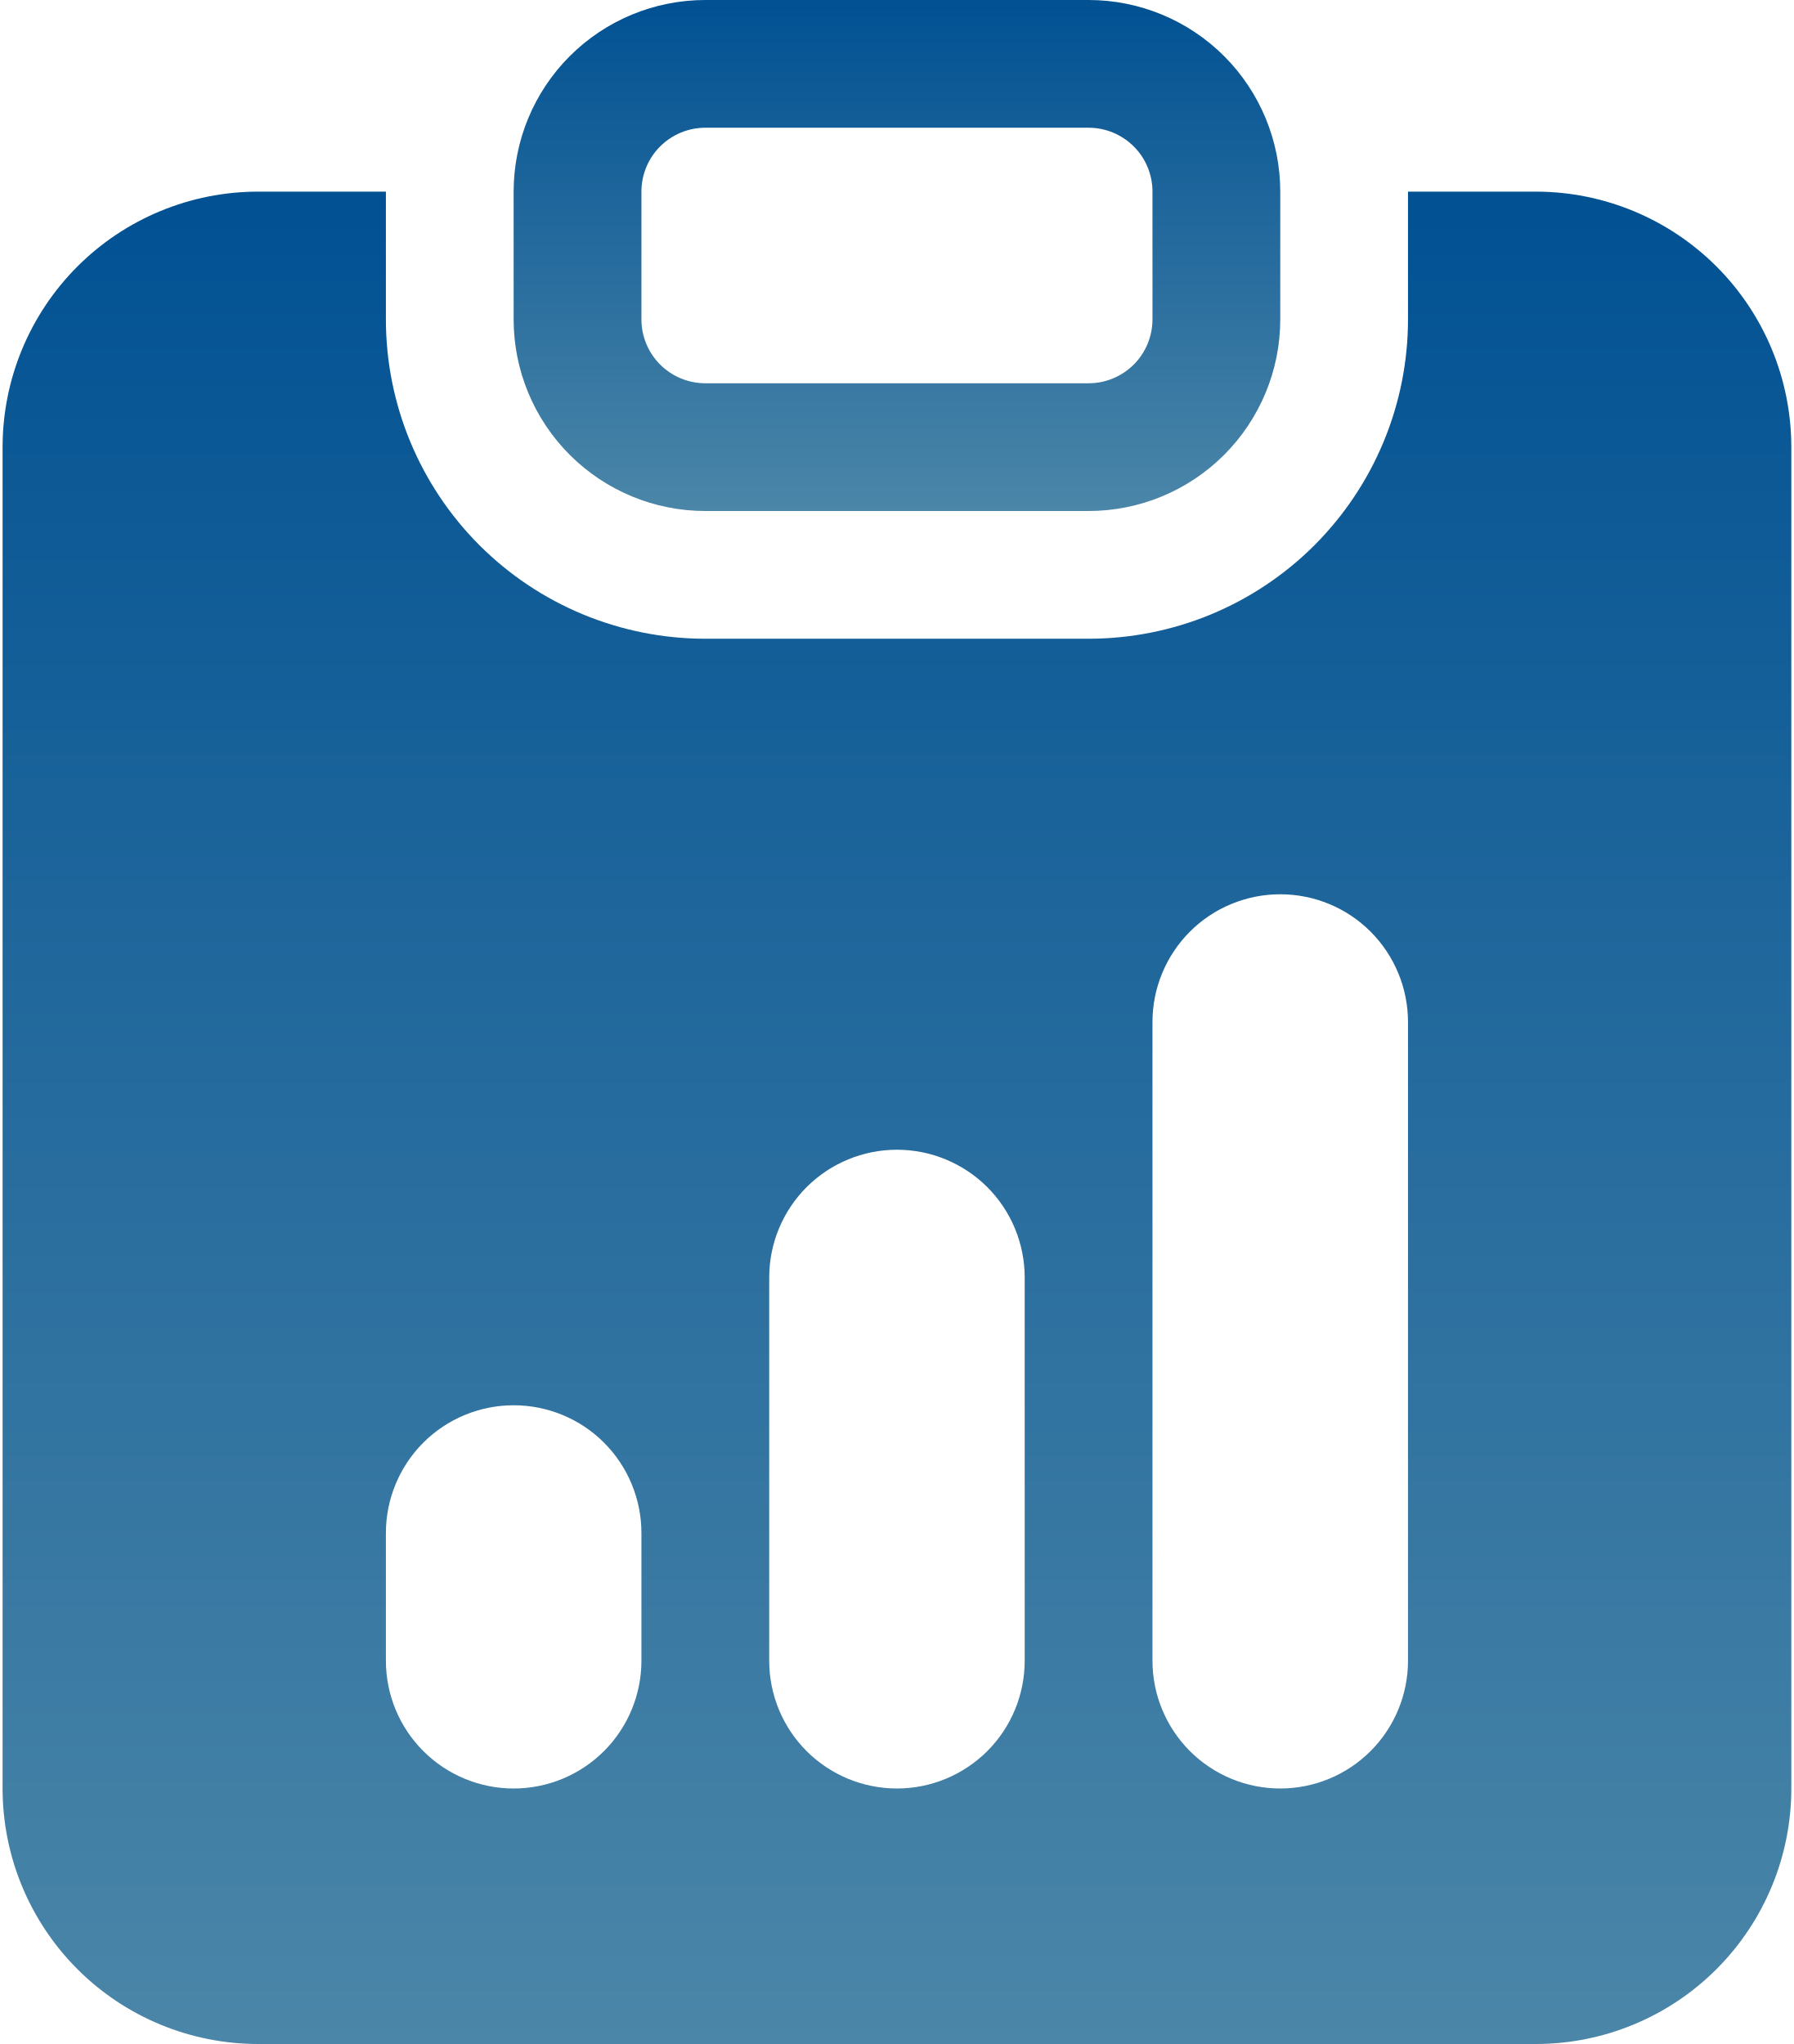
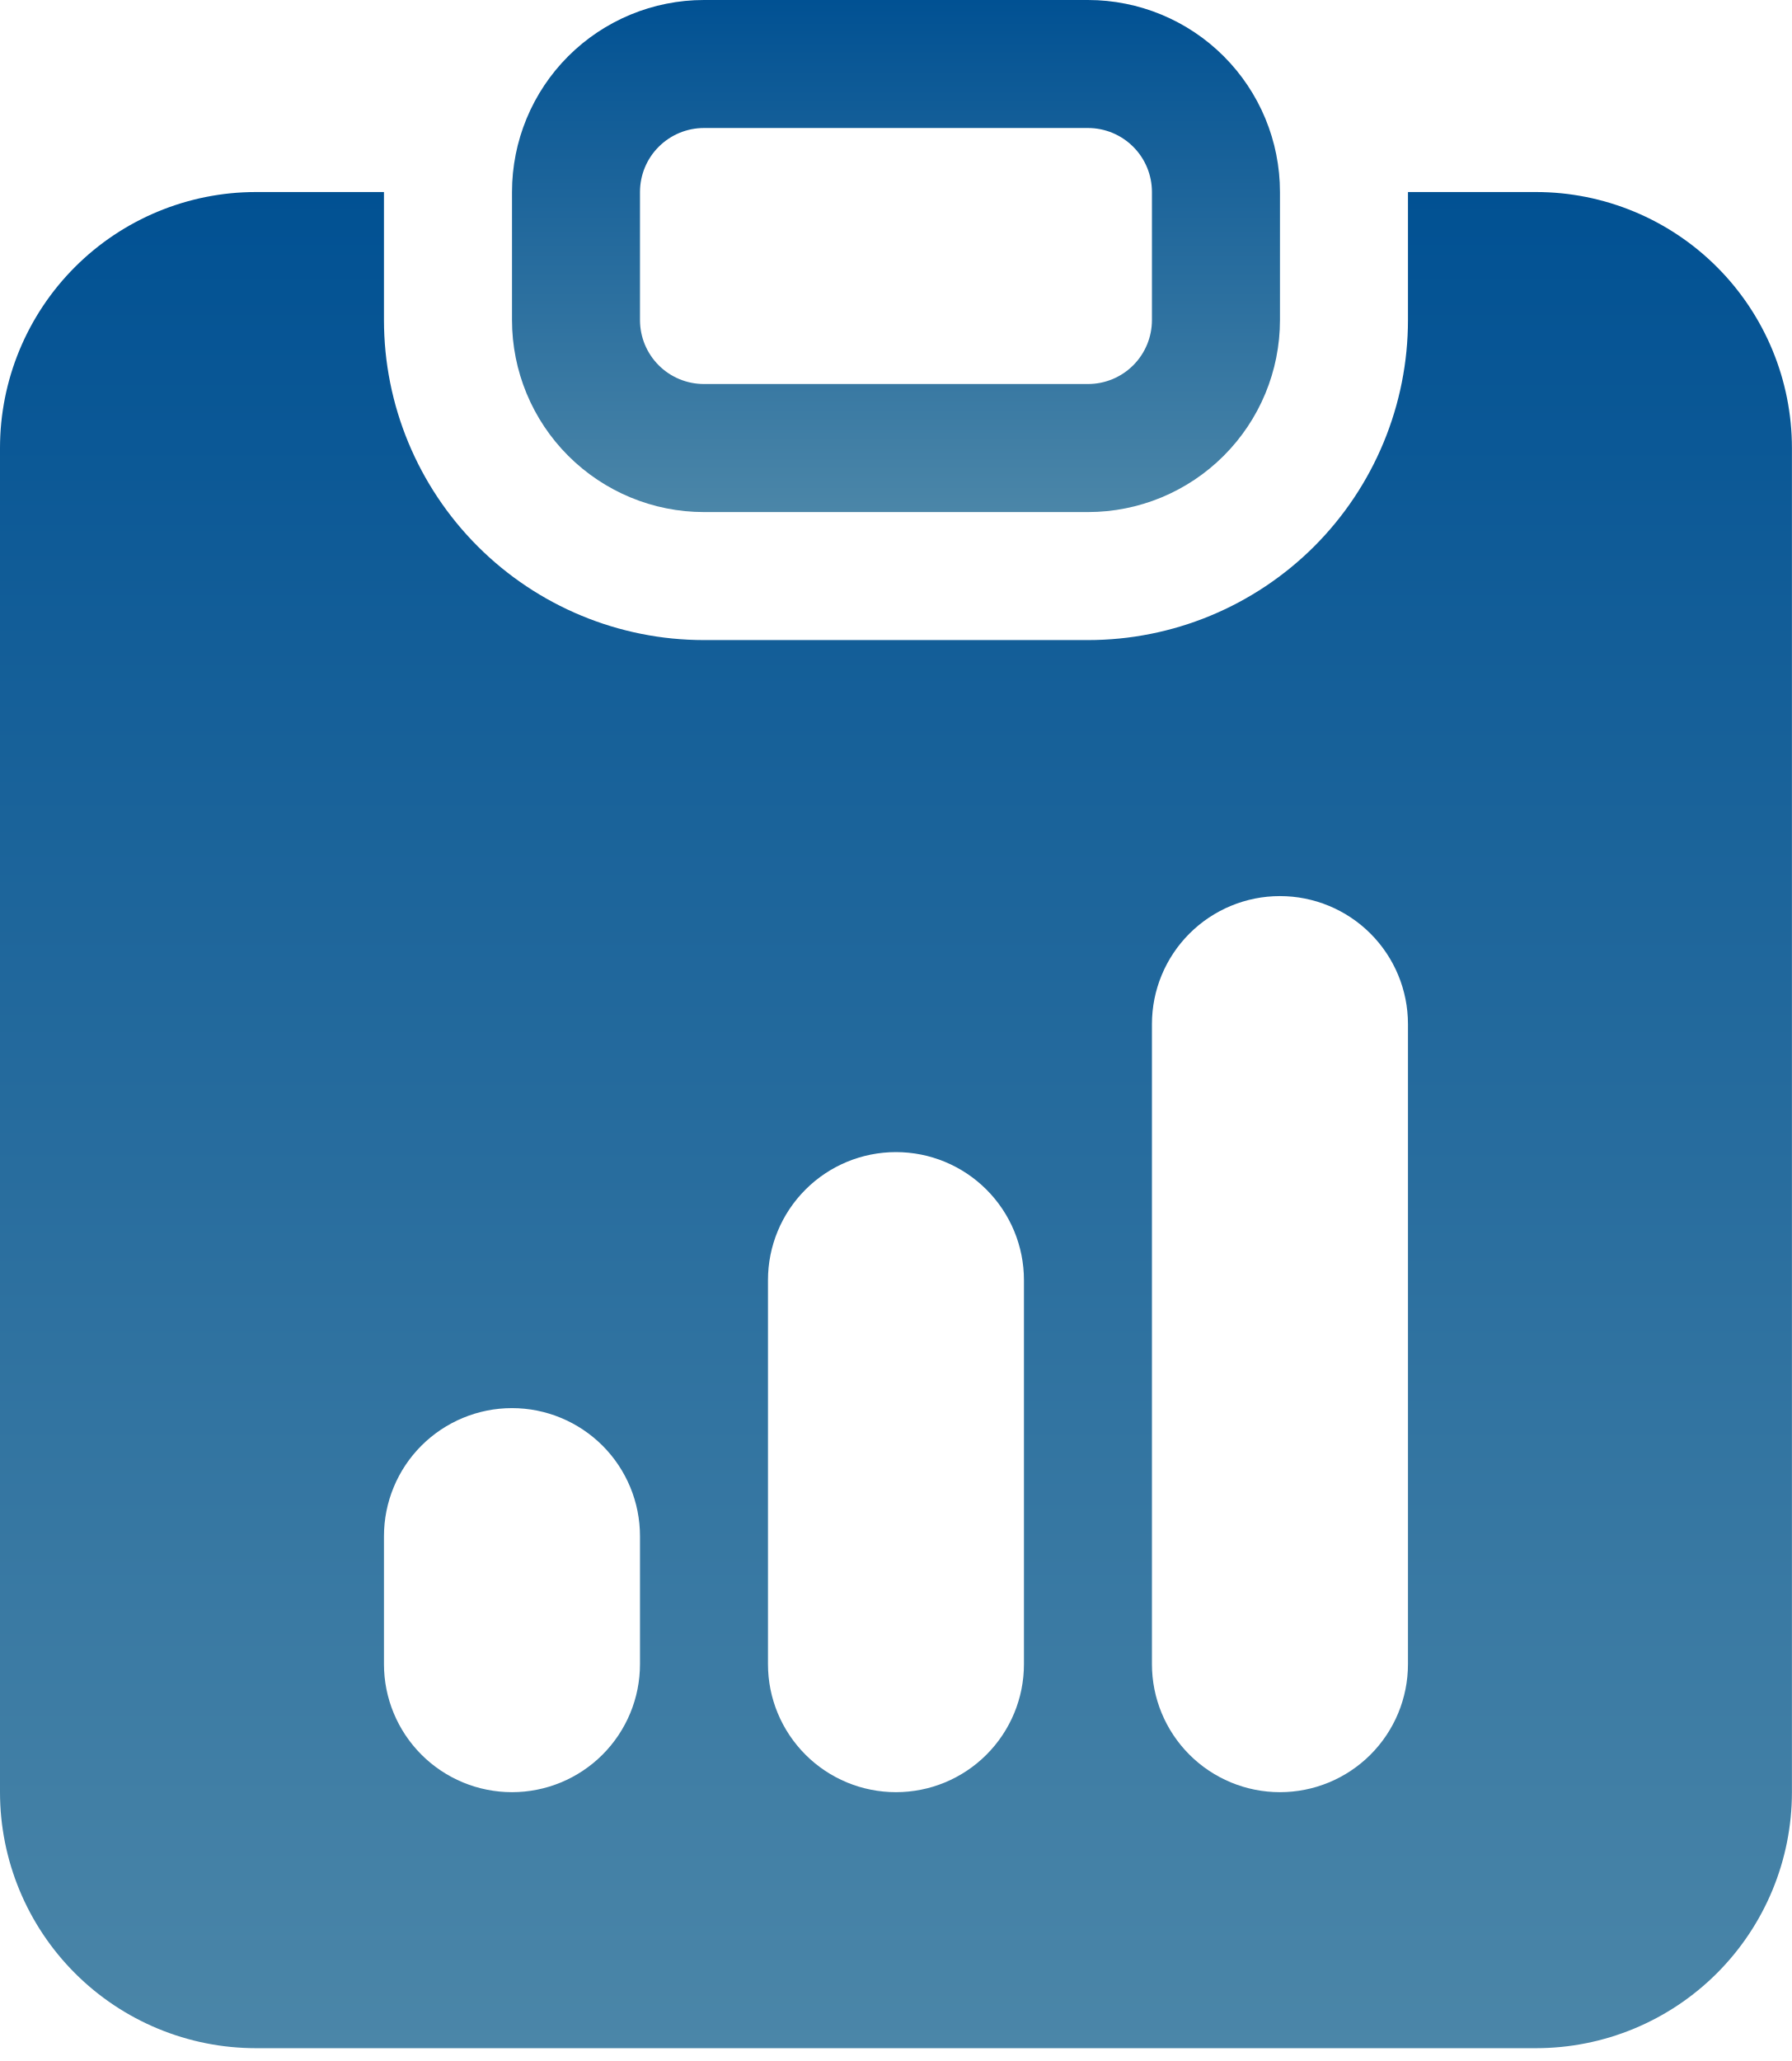
- <svg xmlns="http://www.w3.org/2000/svg" width="43" height="49" viewBox="0 0 43 49" fill="none">
-   <path d="M16.906 0C15.688 0 14.52 0.484 13.658 1.345C12.796 2.207 12.312 3.375 12.312 4.594V7.656C12.312 8.875 12.796 10.043 13.658 10.905C14.52 11.766 15.688 12.25 16.906 12.25H26.094C27.312 12.25 28.48 11.766 29.342 10.905C30.203 10.043 30.688 8.875 30.688 7.656V4.594C30.688 3.375 30.203 2.207 29.342 1.345C28.48 0.484 27.312 0 26.094 0L16.906 0ZM26.094 3.062C26.5 3.062 26.889 3.224 27.177 3.511C27.464 3.798 27.625 4.188 27.625 4.594V7.656C27.625 8.062 27.464 8.452 27.177 8.739C26.889 9.026 26.5 9.188 26.094 9.188H16.906C16.5 9.188 16.111 9.026 15.823 8.739C15.536 8.452 15.375 8.062 15.375 7.656V4.594C15.375 4.188 15.536 3.798 15.823 3.511C16.111 3.224 16.5 3.062 16.906 3.062H26.094Z" fill="url(#paint0_linear_345_2782)" />
-   <path d="M9.25 4.594H6.188C4.563 4.594 3.005 5.239 1.856 6.388C0.708 7.536 0.062 9.094 0.062 10.719V42.875C0.062 44.499 0.708 46.057 1.856 47.206C3.005 48.355 4.563 49 6.188 49H36.812C38.437 49 39.995 48.355 41.144 47.206C42.292 46.057 42.938 44.499 42.938 42.875V10.719C42.938 9.094 42.292 7.536 41.144 6.388C39.995 5.239 38.437 4.594 36.812 4.594H33.75V7.656C33.75 8.662 33.552 9.657 33.167 10.586C32.782 11.515 32.218 12.359 31.508 13.07C30.797 13.781 29.953 14.345 29.024 14.73C28.095 15.114 27.099 15.312 26.094 15.312H16.906C14.876 15.312 12.928 14.506 11.492 13.07C10.057 11.634 9.25 9.687 9.25 7.656V4.594ZM27.625 24.5C27.625 23.688 27.948 22.909 28.522 22.334C29.096 21.76 29.875 21.438 30.688 21.438C31.5 21.438 32.279 21.76 32.853 22.334C33.427 22.909 33.75 23.688 33.75 24.5V39.812C33.75 40.625 33.427 41.404 32.853 41.978C32.279 42.552 31.5 42.875 30.688 42.875C29.875 42.875 29.096 42.552 28.522 41.978C27.948 41.404 27.625 40.625 27.625 39.812V24.5ZM9.25 36.75C9.25 35.938 9.573 35.159 10.147 34.584C10.721 34.01 11.5 33.688 12.312 33.688C13.125 33.688 13.904 34.01 14.478 34.584C15.052 35.159 15.375 35.938 15.375 36.75V39.812C15.375 40.625 15.052 41.404 14.478 41.978C13.904 42.552 13.125 42.875 12.312 42.875C11.5 42.875 10.721 42.552 10.147 41.978C9.573 41.404 9.25 40.625 9.25 39.812V36.75ZM21.5 27.562C22.312 27.562 23.091 27.885 23.666 28.459C24.24 29.034 24.562 29.813 24.562 30.625V39.812C24.562 40.625 24.24 41.404 23.666 41.978C23.091 42.552 22.312 42.875 21.5 42.875C20.688 42.875 19.909 42.552 19.334 41.978C18.76 41.404 18.438 40.625 18.438 39.812V30.625C18.438 29.813 18.76 29.034 19.334 28.459C19.909 27.885 20.688 27.562 21.5 27.562Z" fill="url(#paint1_linear_345_2782)" />
+ <svg xmlns="http://www.w3.org/2000/svg" width="40" height="46" viewBox="0 0 40 46" fill="none">
+   <path d="M15.714 0C14.578 0 13.488 0.452 12.684 1.255C11.88 2.059 11.429 3.149 11.429 4.286V7.143C11.429 8.28 11.88 9.37 12.684 10.173C13.488 10.977 14.578 11.429 15.714 11.429H24.286C25.422 11.429 26.513 10.977 27.316 10.173C28.12 9.37 28.572 8.28 28.572 7.143V4.286C28.572 3.149 28.12 2.059 27.316 1.255C26.513 0.452 25.422 0 24.286 0L15.714 0ZM24.286 2.857C24.665 2.857 25.028 3.008 25.296 3.276C25.564 3.543 25.714 3.907 25.714 4.286V7.143C25.714 7.522 25.564 7.885 25.296 8.153C25.028 8.421 24.665 8.571 24.286 8.571H15.714C15.335 8.571 14.972 8.421 14.704 8.153C14.436 7.885 14.286 7.522 14.286 7.143V4.286C14.286 3.907 14.436 3.543 14.704 3.276C14.972 3.008 15.335 2.857 15.714 2.857H24.286Z" fill="url(#paint0_linear_345_2782)" />
+   <path d="M8.571 4.286H5.714C4.199 4.286 2.745 4.888 1.674 5.959C0.602 7.031 0 8.484 0 10V40C0 41.515 0.602 42.969 1.674 44.041C2.745 45.112 4.199 45.714 5.714 45.714H34.286C35.801 45.714 37.255 45.112 38.326 44.041C39.398 42.969 40 41.515 40 40V10C40 8.484 39.398 7.031 38.326 5.959C37.255 4.888 35.801 4.286 34.286 4.286H31.429V7.143C31.429 8.081 31.244 9.01 30.885 9.876C30.526 10.743 30 11.53 29.337 12.194C28.673 12.857 27.886 13.383 27.019 13.742C26.153 14.101 25.224 14.286 24.286 14.286H15.714C13.82 14.286 12.003 13.533 10.664 12.194C9.324 10.854 8.571 9.037 8.571 7.143V4.286ZM25.714 22.857C25.714 22.099 26.015 21.373 26.551 20.837C27.087 20.301 27.814 20 28.571 20C29.329 20 30.056 20.301 30.592 20.837C31.128 21.373 31.429 22.099 31.429 22.857V37.143C31.429 37.901 31.128 38.627 30.592 39.163C30.056 39.699 29.329 40 28.571 40C27.814 40 27.087 39.699 26.551 39.163C26.015 38.627 25.714 37.901 25.714 37.143V22.857ZM8.571 34.286C8.571 33.528 8.872 32.801 9.408 32.265C9.944 31.73 10.671 31.428 11.429 31.428C12.186 31.428 12.913 31.73 13.449 32.265C13.985 32.801 14.286 33.528 14.286 34.286V37.143C14.286 37.901 13.985 38.627 13.449 39.163C12.913 39.699 12.186 40 11.429 40C10.671 40 9.944 39.699 9.408 39.163C8.872 38.627 8.571 37.901 8.571 37.143V34.286ZM20 25.714C20.758 25.714 21.485 26.015 22.02 26.551C22.556 27.087 22.857 27.814 22.857 28.571V37.143C22.857 37.901 22.556 38.627 22.02 39.163C21.485 39.699 20.758 40 20 40C19.242 40 18.515 39.699 17.98 39.163C17.444 38.627 17.143 37.901 17.143 37.143V28.571C17.143 27.814 17.444 27.087 17.98 26.551C18.515 26.015 19.242 25.714 20 25.714Z" fill="url(#paint1_linear_345_2782)" />
  <defs>
-     <linearGradient id="paint0_linear_345_2782" x1="21.5" y1="0" x2="21.5" y2="12.25" gradientUnits="userSpaceOnUse">
+     <linearGradient id="paint0_linear_345_2782" x1="20" y1="0" x2="20" y2="11.429" gradientUnits="userSpaceOnUse">
      <stop stop-color="#015193" />
      <stop offset="1" stop-color="#4B86A8" />
    </linearGradient>
-     <linearGradient id="paint1_linear_345_2782" x1="21.5" y1="4.594" x2="21.5" y2="49" gradientUnits="userSpaceOnUse">
+     <linearGradient id="paint1_linear_345_2782" x1="20" y1="4.286" x2="20" y2="45.714" gradientUnits="userSpaceOnUse">
      <stop stop-color="#015193" />
      <stop offset="1" stop-color="#4B86A8" />
    </linearGradient>
  </defs>
</svg>
